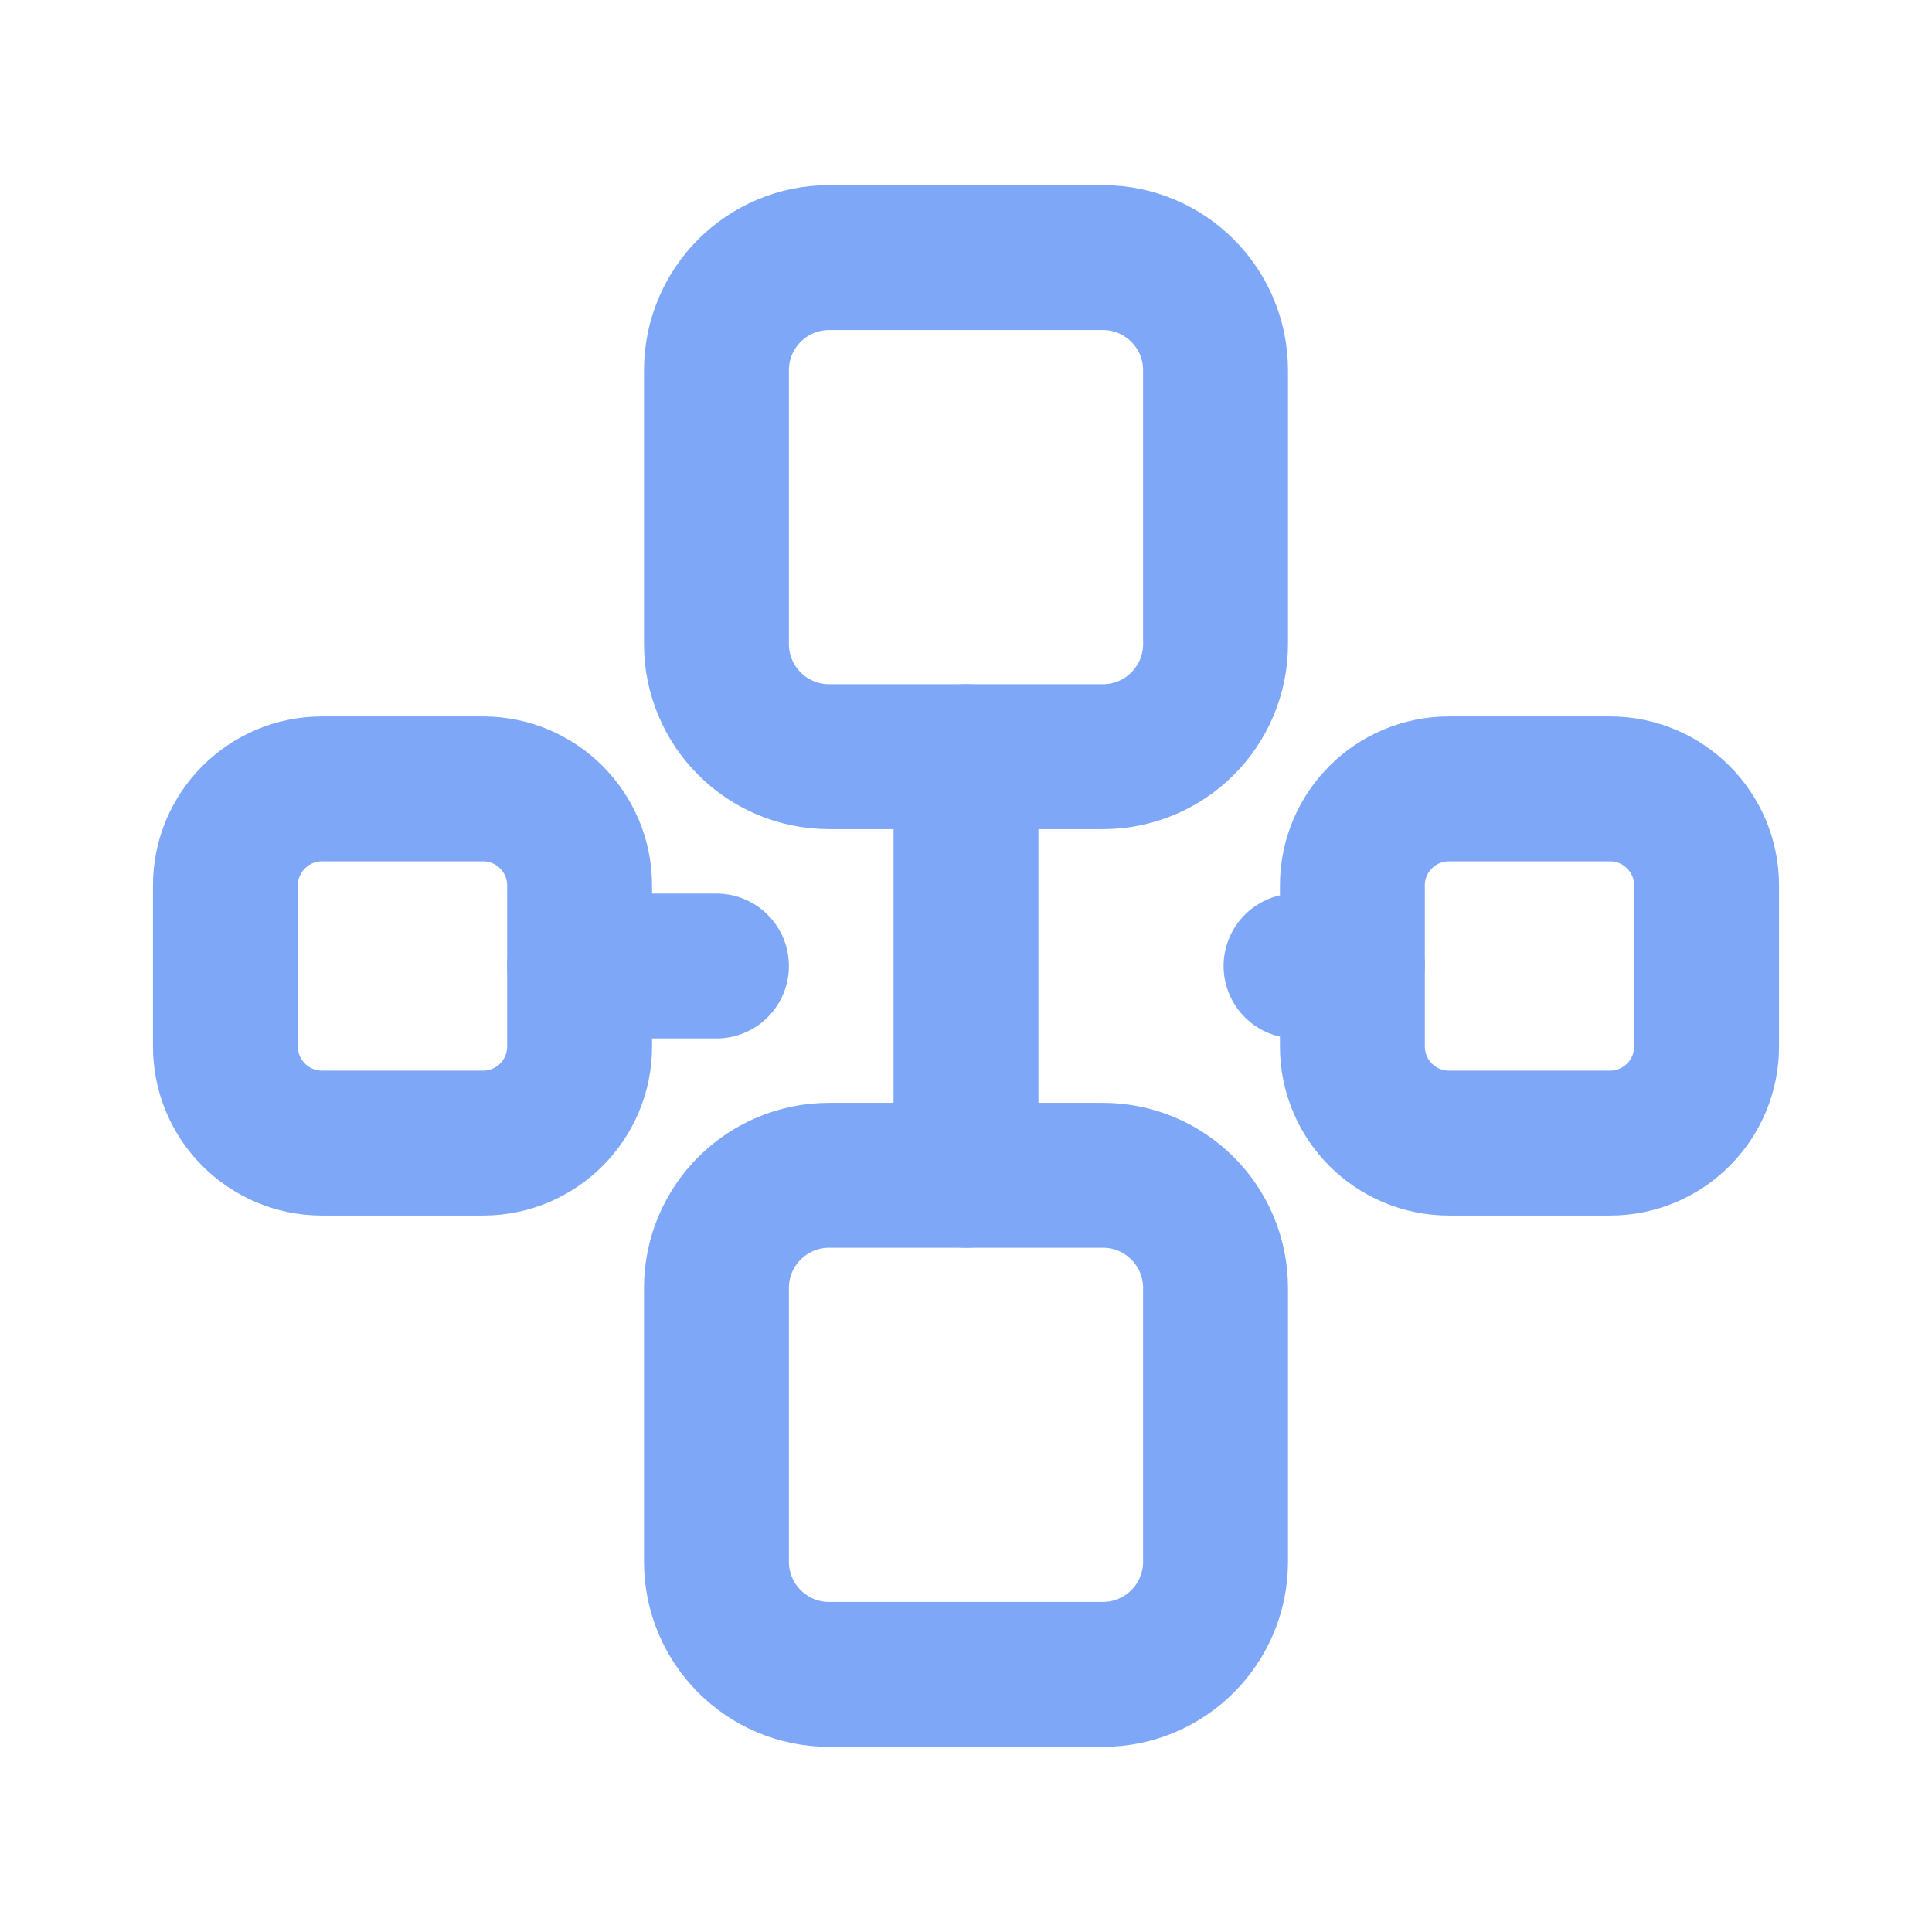
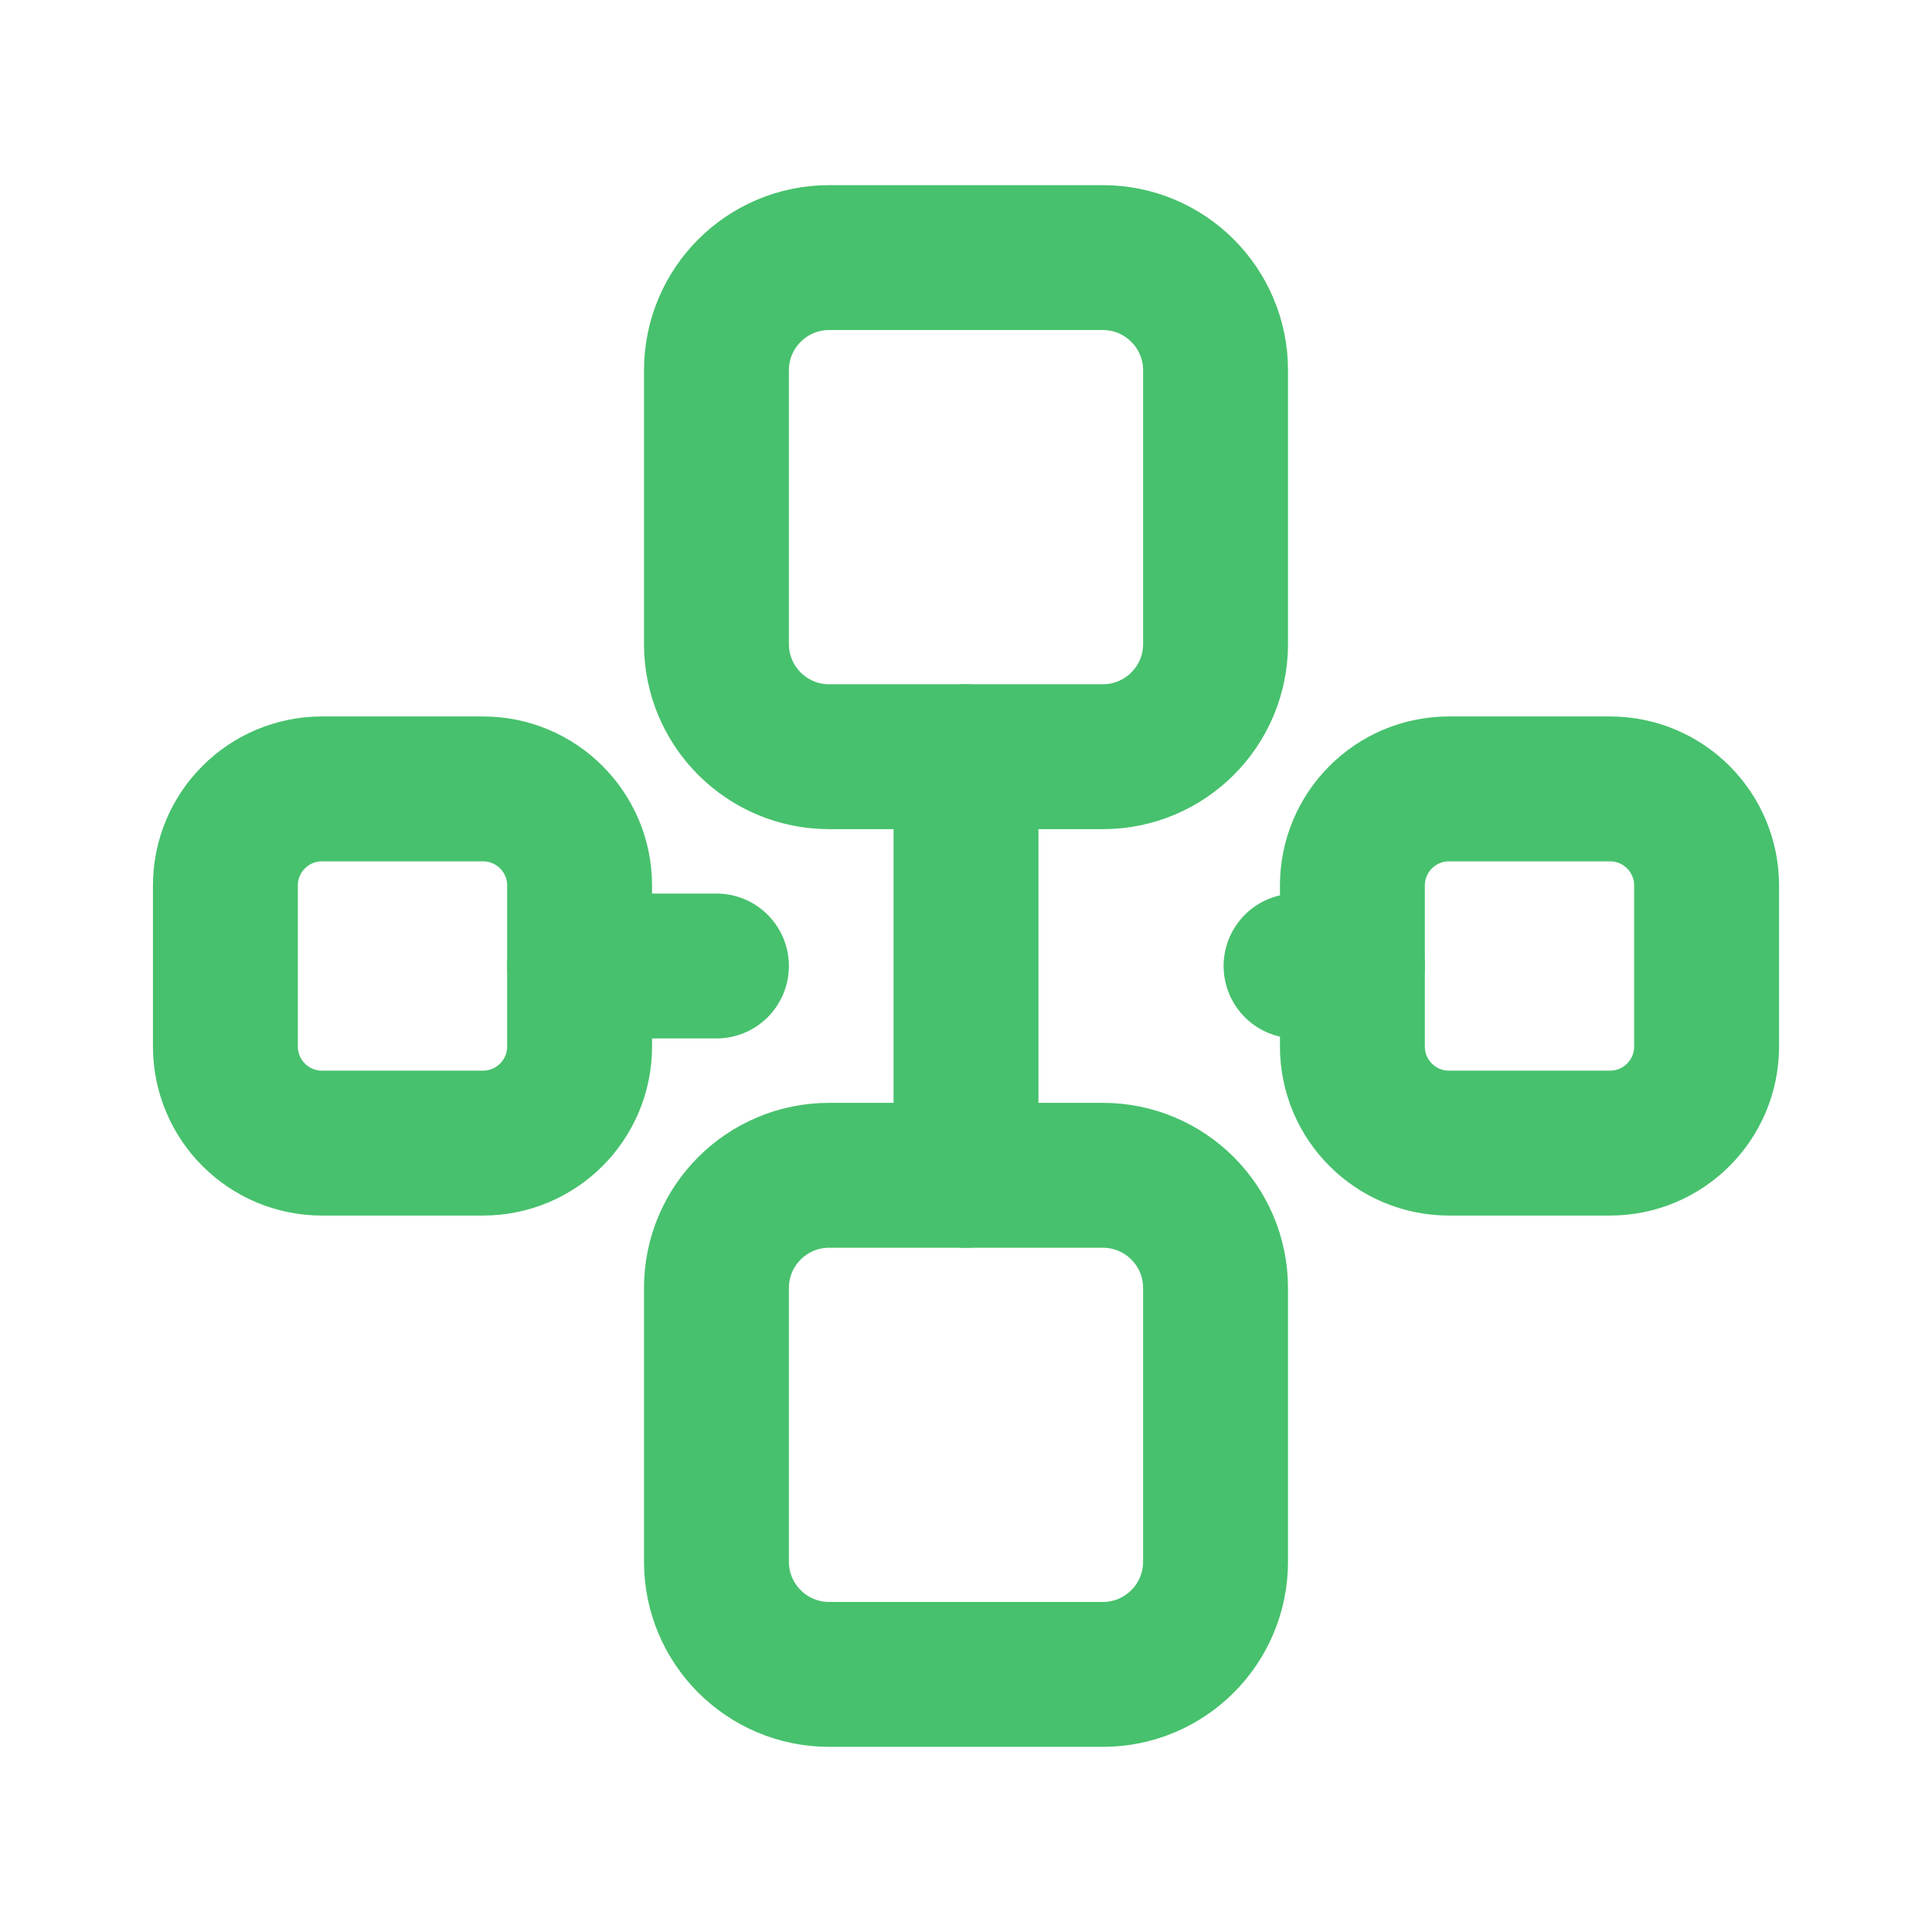
<svg xmlns="http://www.w3.org/2000/svg" viewBox="0 0 24 24" fill="none">
-   <rect x="2.8" y="9.8" width="4.4" height="4.4" rx="1.2" stroke="#7ea7f8" stroke-width="1.8" />
-   <rect x="8.9" y="3.2" width="6.2" height="6.2" rx="1.4" stroke="#7ea7f8" stroke-width="1.8" />
-   <rect x="16.8" y="9.8" width="4.4" height="4.4" rx="1.2" stroke="#7ea7f8" stroke-width="1.8" />
-   <rect x="8.9" y="14.6" width="6.2" height="6.2" rx="1.4" stroke="#7ea7f8" stroke-width="1.8" />
-   <path d="M7.2 12h1.7m7.2 0h.7m-4.8-2.6v5.2" stroke="#7ea7f8" stroke-width="1.8" stroke-linecap="round" />
+   <rect x="2.8" y="9.8" width="4.4" height="4.4" rx="1.2" stroke="#47c16d" stroke-width="1.8" />
+   <rect x="8.9" y="3.2" width="6.2" height="6.2" rx="1.4" stroke="#47c16d" stroke-width="1.8" />
+   <rect x="16.8" y="9.8" width="4.4" height="4.4" rx="1.2" stroke="#47c16d" stroke-width="1.8" />
+   <rect x="8.9" y="14.6" width="6.2" height="6.2" rx="1.4" stroke="#47c16d" stroke-width="1.8" />
+   <path d="M7.2 12h1.7m7.2 0h.7m-4.8-2.6v5.2" stroke="#47c16d" stroke-width="1.8" stroke-linecap="round" />
</svg>
